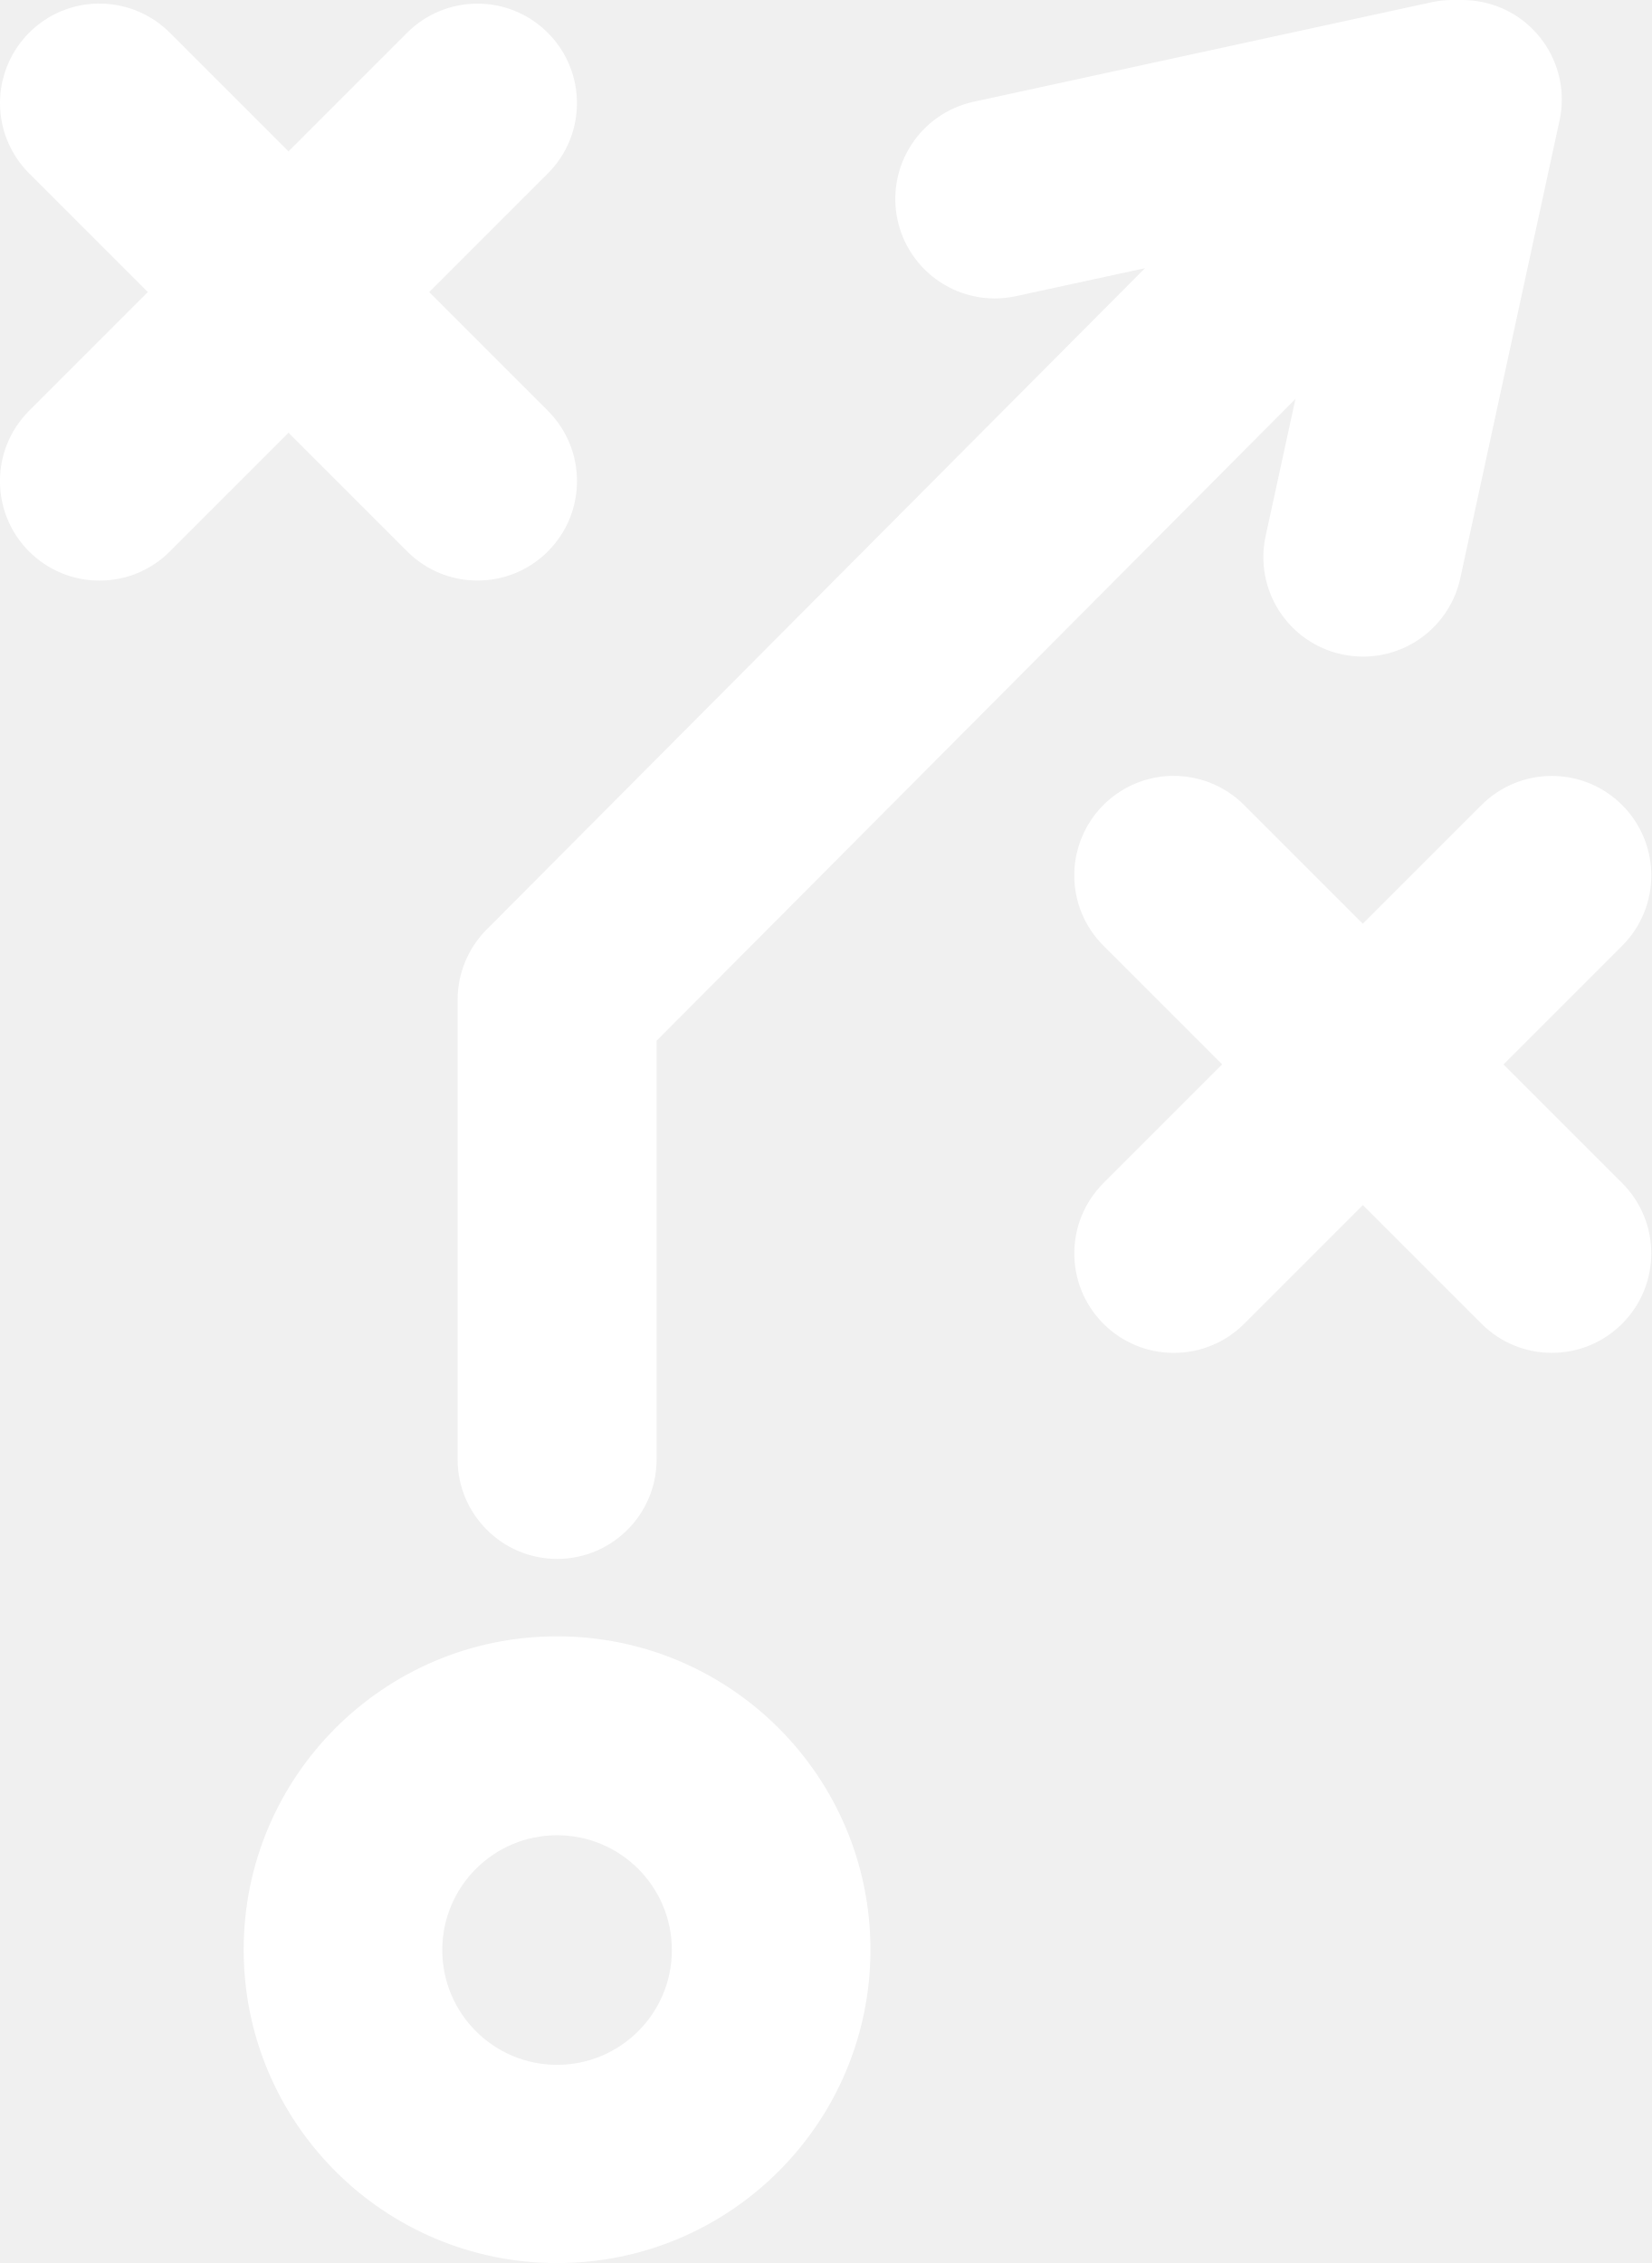
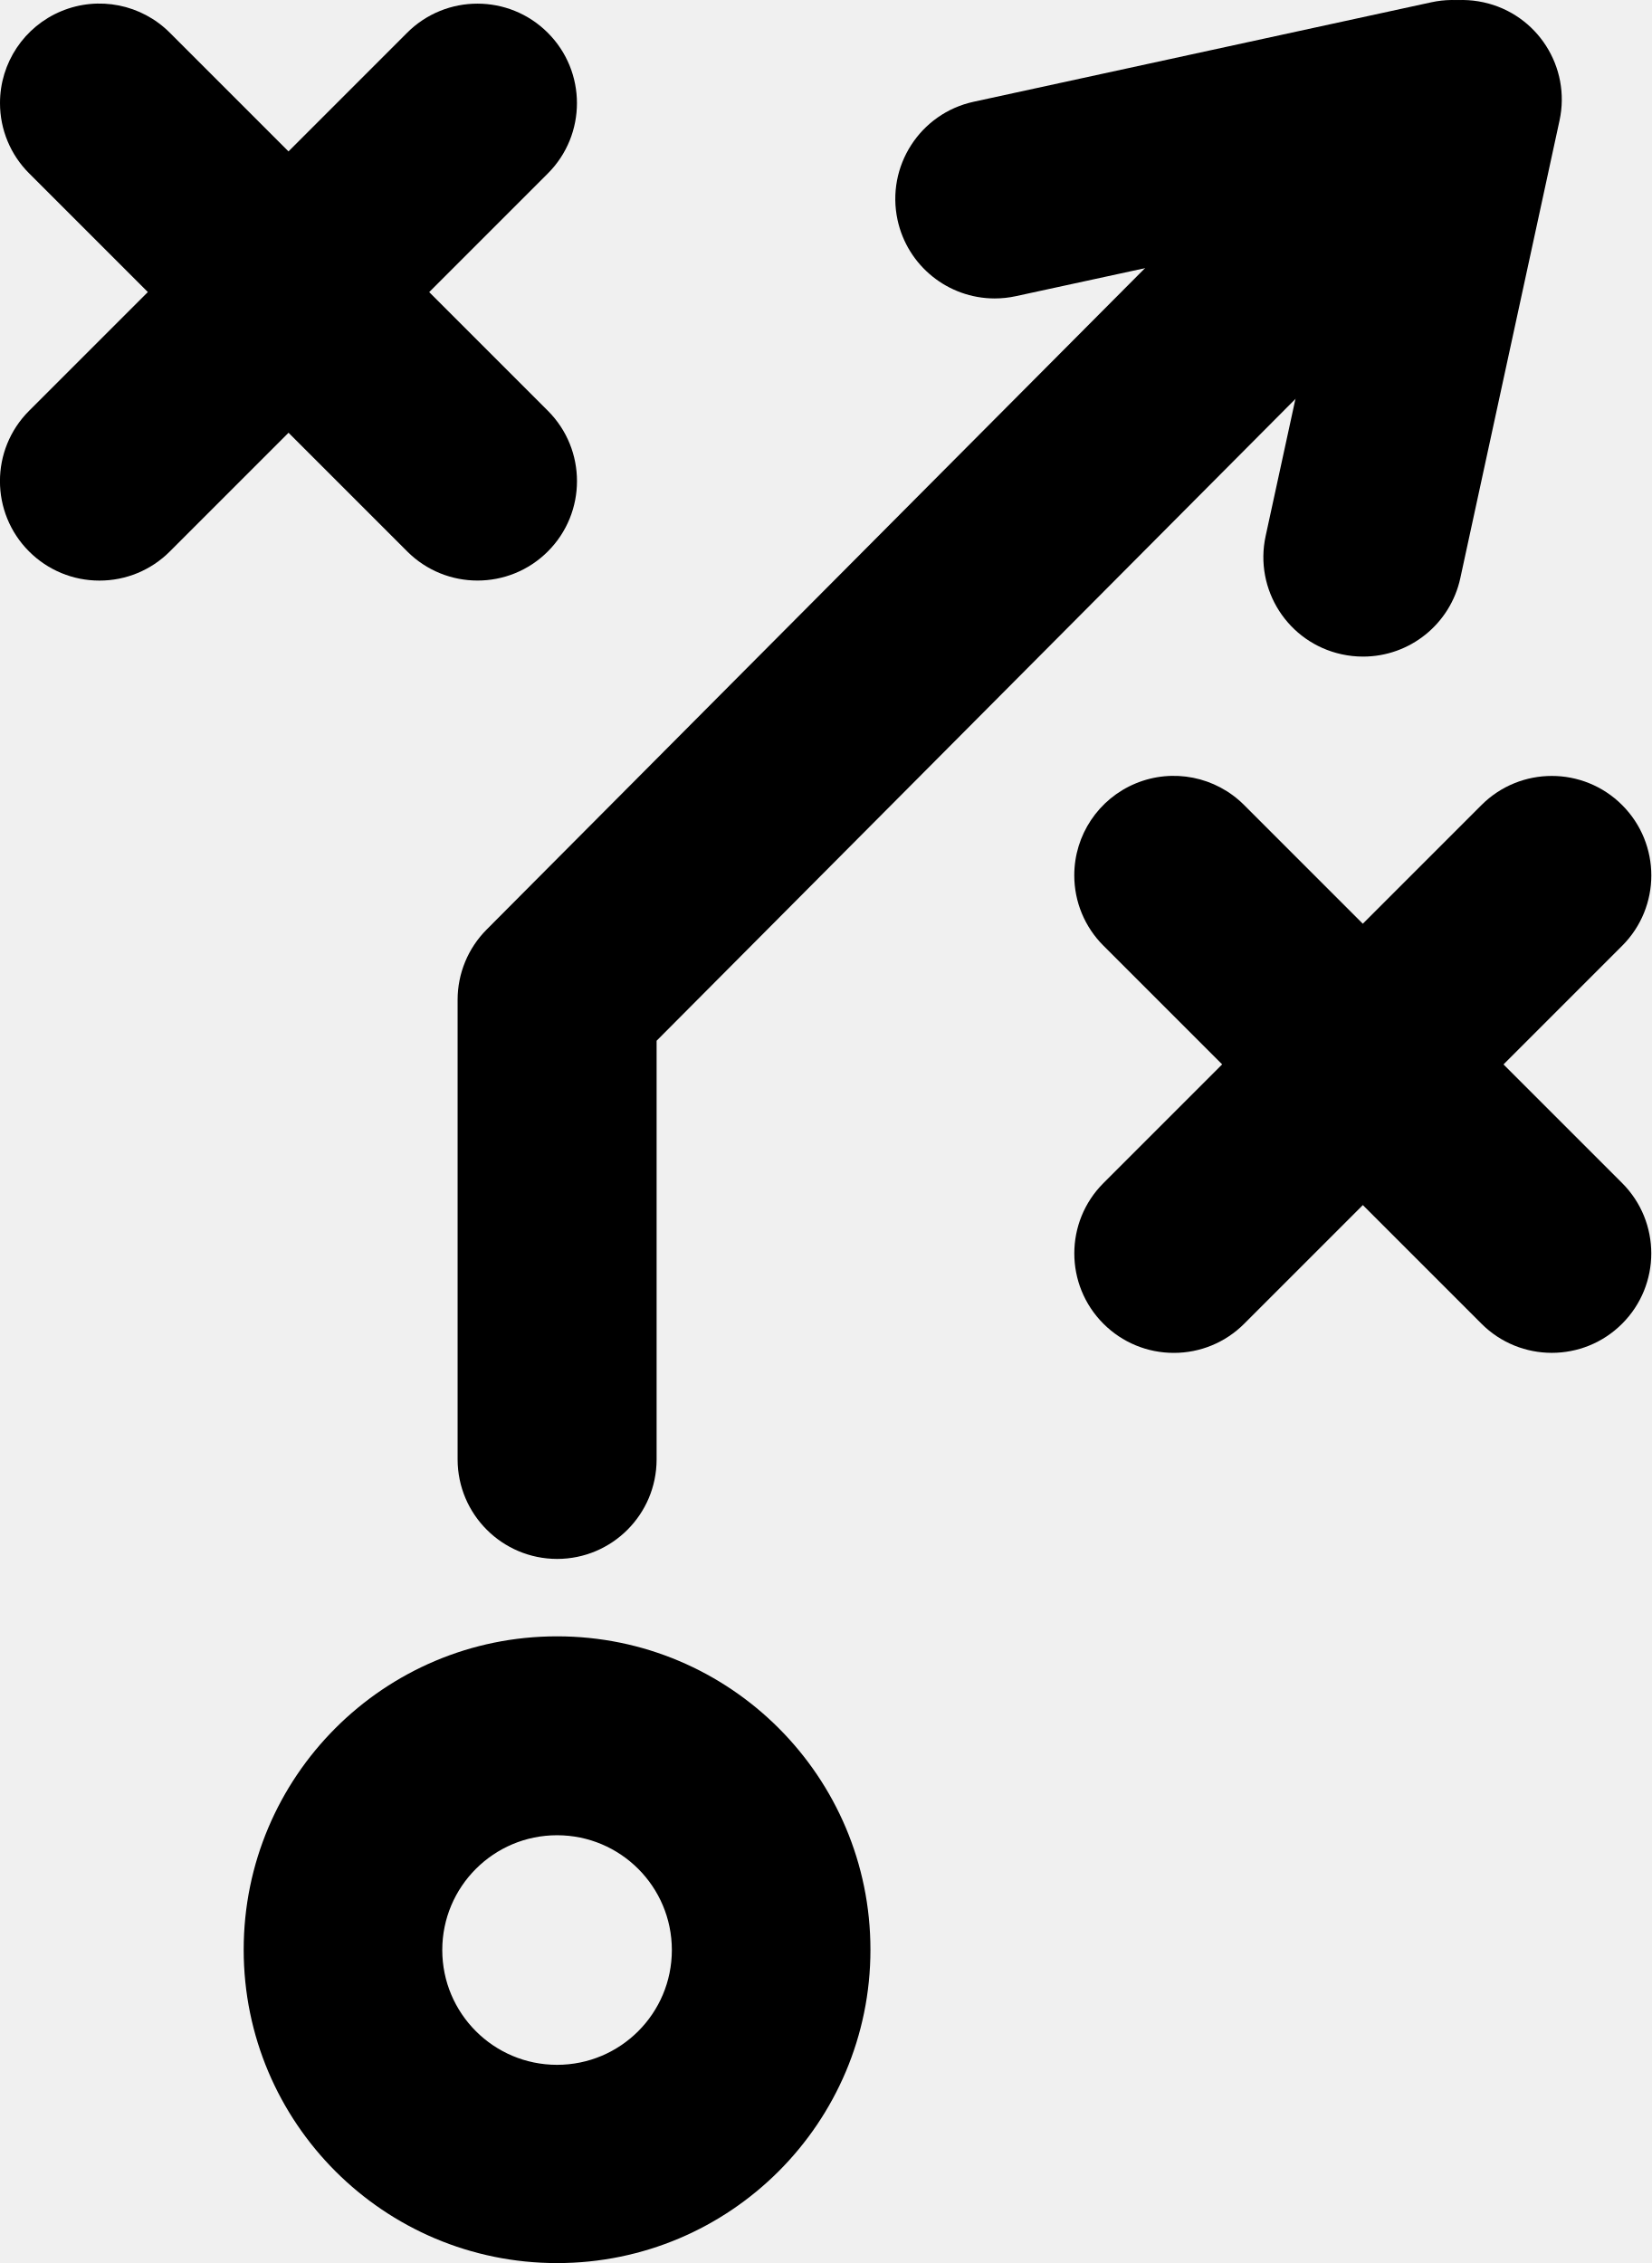
<svg xmlns="http://www.w3.org/2000/svg" id="PlayRunner_icon" data-name="PlayRunner icon" width="20.139" height="27.6" viewBox="0 0 20.139 27.6">
-   <path id="Ellipse_603" data-name="Ellipse 603" d="M3.822,2.426a1.4,1.4,0,1,0,1.4,1.4,1.4,1.4,0,0,0-1.4-1.4M3.822,0A3.822,3.822,0,1,1,0,3.822,3.822,3.822,0,0,1,3.822,0Z" transform="translate(2.972 19.957)" fill="#fff" />
-   <path id="Path_383" data-name="Path 383" d="M1807.714,5812.263a1.215,1.215,0,0,1-1.214-1.213v-5.607a1.214,1.214,0,0,1,.354-.856l10.883-10.933a1.213,1.213,0,1,1,1.719,1.711l-10.529,10.578v5.107A1.214,1.214,0,0,1,1807.714,5812.263Z" transform="translate(-1800.919 -5793.25)" fill="#fff" />
-   <path id="Line_96" data-name="Line 96" d="M-8.787-1.994a1.218,1.218,0,0,1-.259-.028,1.213,1.213,0,0,1-.928-1.443l1.213-5.581a1.213,1.213,0,0,1,1.443-.928A1.213,1.213,0,0,1-6.39-8.531L-7.6-2.95A1.214,1.214,0,0,1-8.787-1.994Z" transform="translate(25.41 10.002)" fill="#fff" />
-   <path id="Line_93" data-name="Line 93" d="M-8.79-6.362a1.214,1.214,0,0,1-1.184-.956,1.213,1.213,0,0,1,.928-1.443l5.581-1.213a1.213,1.213,0,0,1,1.443.928A1.213,1.213,0,0,1-2.95-7.6L-8.531-6.39A1.218,1.218,0,0,1-8.79-6.362Z" transform="translate(20.921 10.002)" fill="#fff" />
-   <path id="Line_94" data-name="Line 94" d="M-8.787-2.963a1.209,1.209,0,0,1-.858-.355,1.213,1.213,0,0,1,0-1.716l4.61-4.61a1.213,1.213,0,0,1,1.716,0,1.213,1.213,0,0,1,0,1.716l-4.61,4.61A1.209,1.209,0,0,1-8.787-2.963Z" transform="translate(23.103 19.463)" fill="#fff" />
-   <path id="Line_91" data-name="Line 91" d="M-8.787-2.963a1.209,1.209,0,0,1-.858-.355,1.213,1.213,0,0,1,0-1.716l4.61-4.61a1.213,1.213,0,0,1,1.716,0,1.213,1.213,0,0,1,0,1.716l-4.61,4.61A1.209,1.209,0,0,1-8.787-2.963Z" transform="translate(10 10.044)" fill="#fff" />
-   <path id="Line_95" data-name="Line 95" d="M1.213,7.037A1.213,1.213,0,0,1,.355,4.966L4.966.355A1.213,1.213,0,0,1,6.681,2.071l-4.61,4.61A1.209,1.209,0,0,1,1.213,7.037Z" transform="translate(20.139 9.463) rotate(90)" fill="#fff" />
-   <path id="Line_92" data-name="Line 92" d="M1.213,7.037A1.213,1.213,0,0,1,.355,4.966L4.966.355A1.213,1.213,0,0,1,6.681,2.071l-4.61,4.61A1.209,1.209,0,0,1,1.213,7.037Z" transform="translate(7.037 0.044) rotate(90)" fill="#fff" />
+   <path id="Ellipse_603" data-name="Ellipse 603" d="M3.822,2.426a1.4,1.4,0,1,0,1.4,1.4,1.4,1.4,0,0,0-1.4-1.4M3.822,0A3.822,3.822,0,1,1,0,3.822,3.822,3.822,0,0,1,3.822,0Z" transform="translate(2.972 19.957)" fill="currentColor" />
+   <path id="Path_383" data-name="Path 383" d="M1807.714,5812.263a1.215,1.215,0,0,1-1.214-1.213v-5.607a1.214,1.214,0,0,1,.354-.856l10.883-10.933a1.213,1.213,0,1,1,1.719,1.711l-10.529,10.578v5.107A1.214,1.214,0,0,1,1807.714,5812.263Z" transform="translate(-1800.919 -5793.25)" fill="currentColor" />
+   <path id="Line_96" data-name="Line 96" d="M-8.787-1.994a1.218,1.218,0,0,1-.259-.028,1.213,1.213,0,0,1-.928-1.443l1.213-5.581a1.213,1.213,0,0,1,1.443-.928A1.213,1.213,0,0,1-6.39-8.531L-7.6-2.95A1.214,1.214,0,0,1-8.787-1.994Z" transform="translate(25.41 10.002)" fill="currentColor" />
+   <path id="Line_93" data-name="Line 93" d="M-8.79-6.362a1.214,1.214,0,0,1-1.184-.956,1.213,1.213,0,0,1,.928-1.443l5.581-1.213a1.213,1.213,0,0,1,1.443.928A1.213,1.213,0,0,1-2.95-7.6L-8.531-6.39A1.218,1.218,0,0,1-8.79-6.362Z" transform="translate(20.921 10.002)" fill="currentColor" />
+   <path id="Line_94" data-name="Line 94" d="M-8.787-2.963a1.209,1.209,0,0,1-.858-.355,1.213,1.213,0,0,1,0-1.716l4.61-4.61a1.213,1.213,0,0,1,1.716,0,1.213,1.213,0,0,1,0,1.716l-4.61,4.61A1.209,1.209,0,0,1-8.787-2.963Z" transform="translate(23.103 19.463)" fill="currentColor" />
+   <path id="Line_91" data-name="Line 91" d="M-8.787-2.963a1.209,1.209,0,0,1-.858-.355,1.213,1.213,0,0,1,0-1.716l4.61-4.61a1.213,1.213,0,0,1,1.716,0,1.213,1.213,0,0,1,0,1.716l-4.61,4.61A1.209,1.209,0,0,1-8.787-2.963Z" transform="translate(10 10.044)" fill="currentColor" />
+   <path id="Line_95" data-name="Line 95" d="M1.213,7.037A1.213,1.213,0,0,1,.355,4.966L4.966.355A1.213,1.213,0,0,1,6.681,2.071l-4.61,4.61A1.209,1.209,0,0,1,1.213,7.037Z" transform="translate(20.139 9.463) rotate(90)" fill="currentColor" />
+   <path id="Line_92" data-name="Line 92" d="M1.213,7.037A1.213,1.213,0,0,1,.355,4.966L4.966.355A1.213,1.213,0,0,1,6.681,2.071l-4.61,4.61A1.209,1.209,0,0,1,1.213,7.037Z" transform="translate(7.037 0.044) rotate(90)" fill="currentColor" />
</svg>
